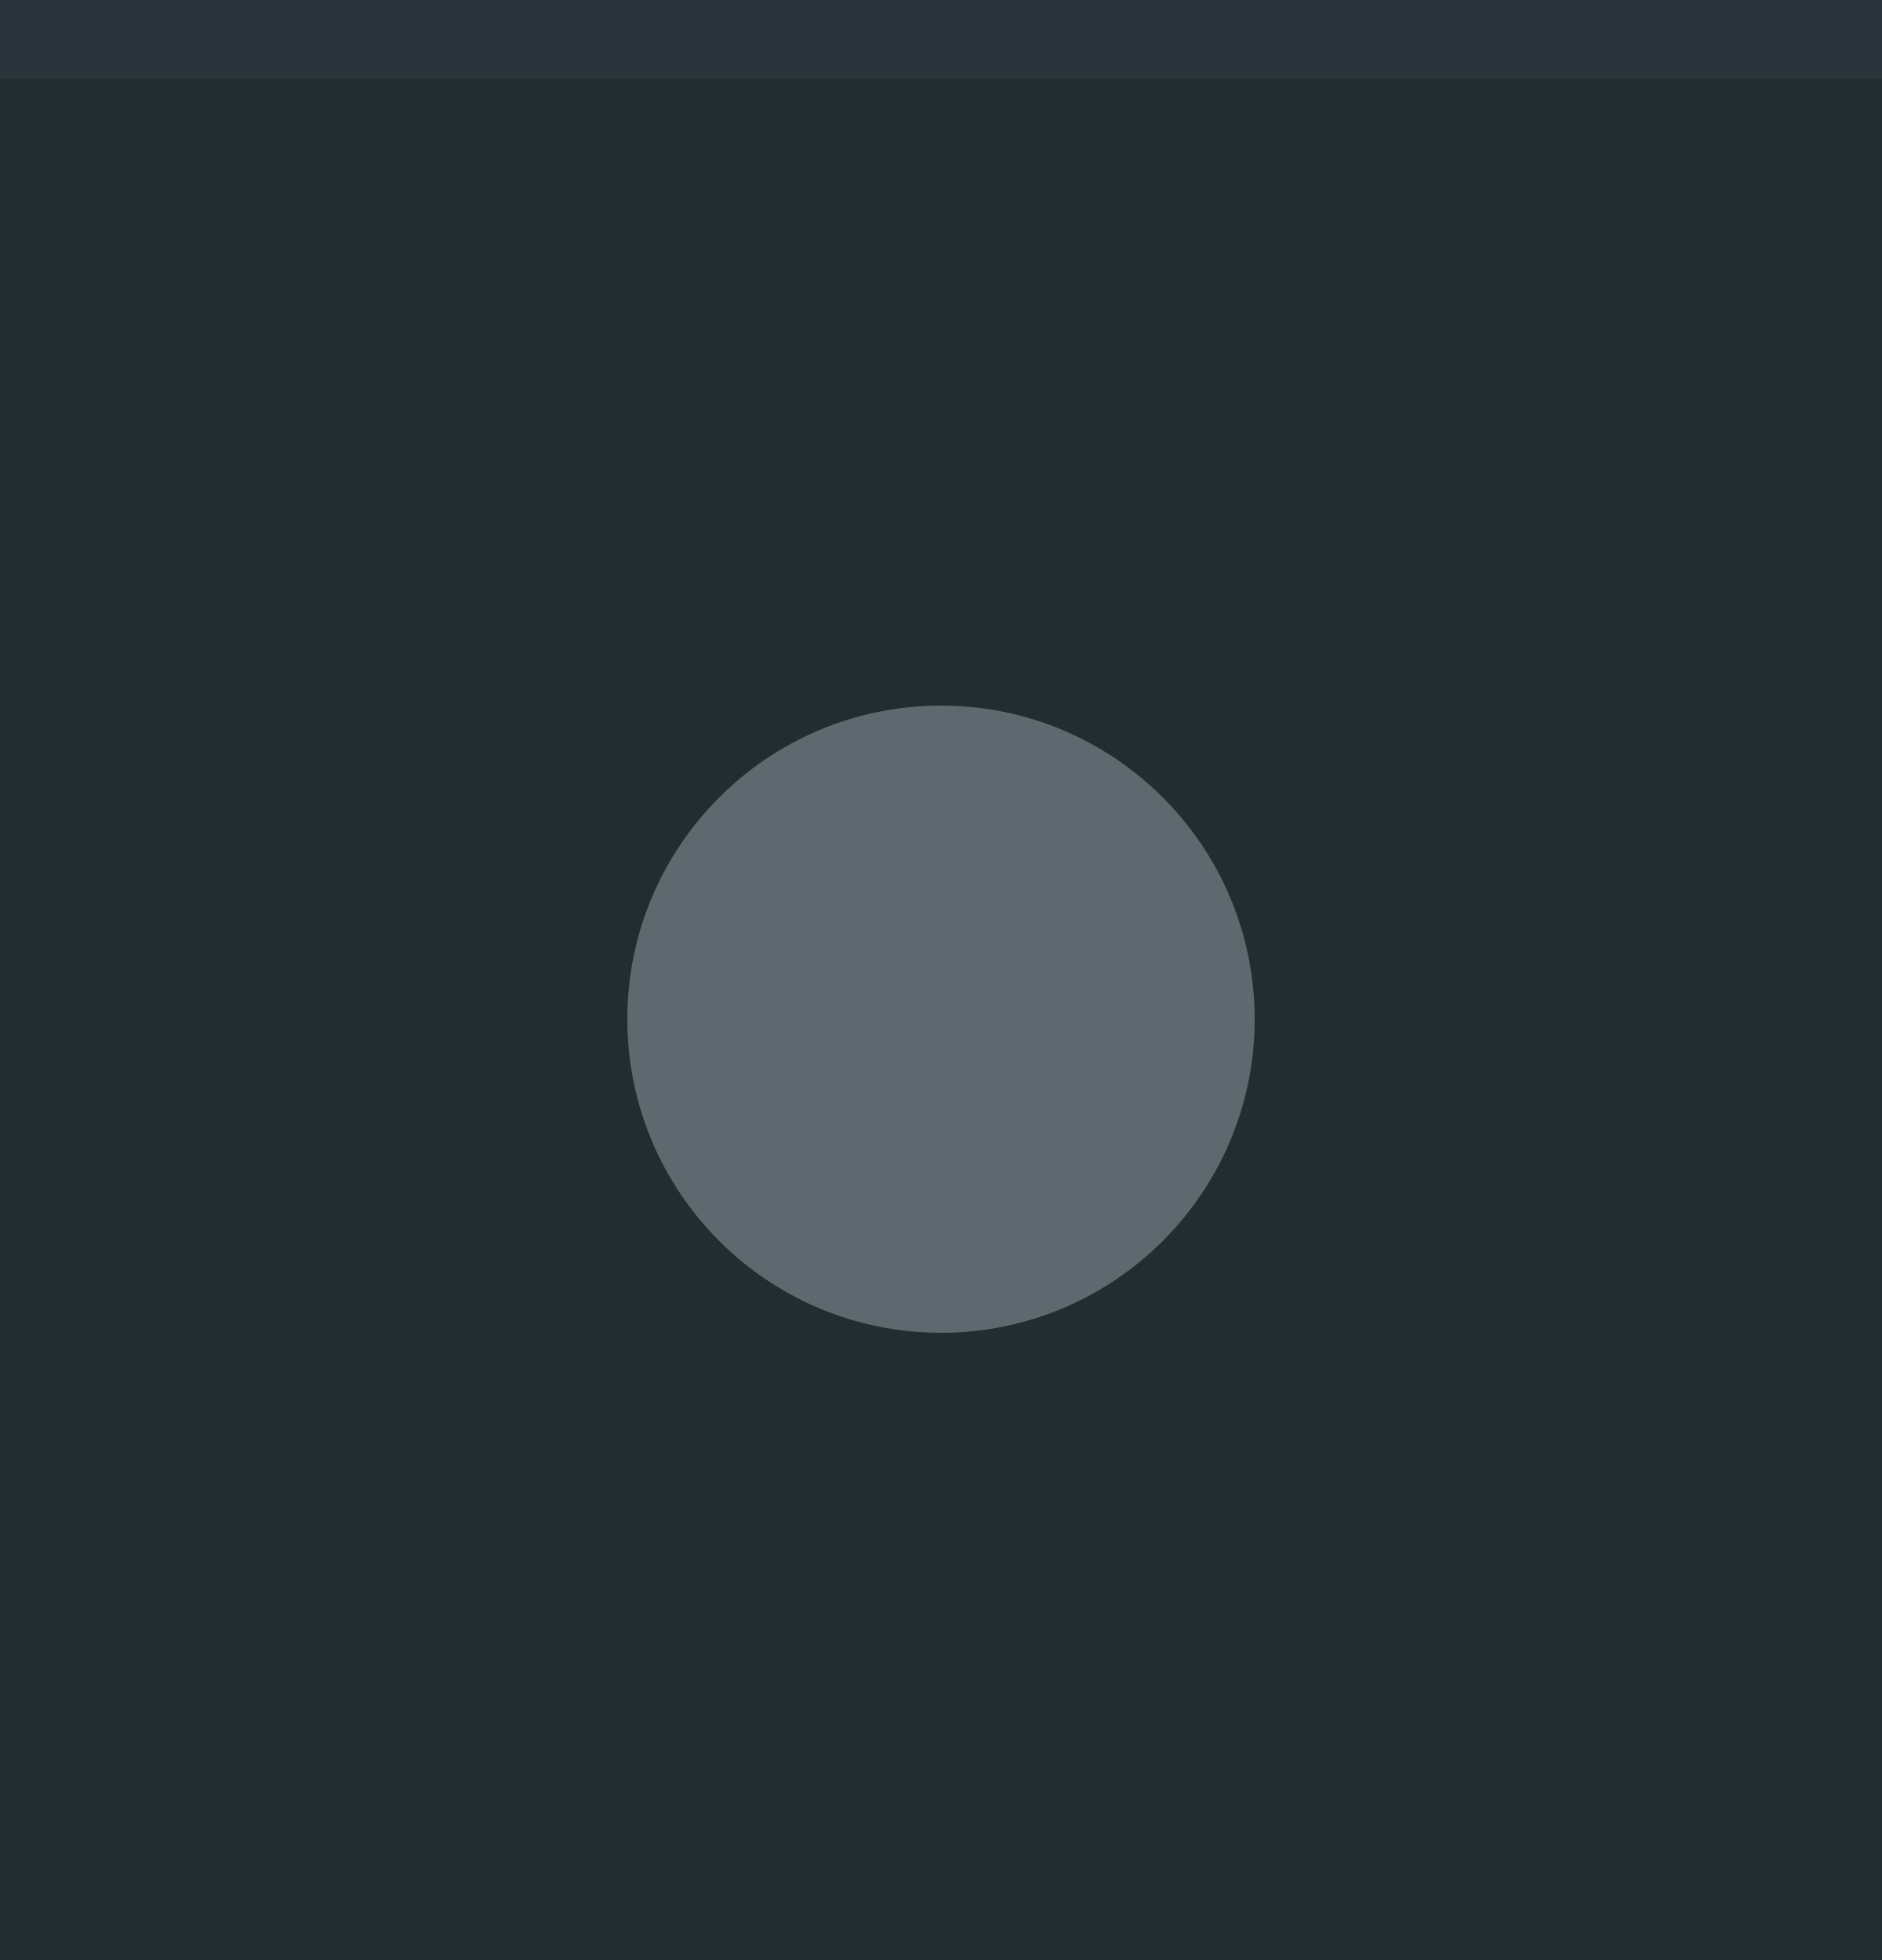
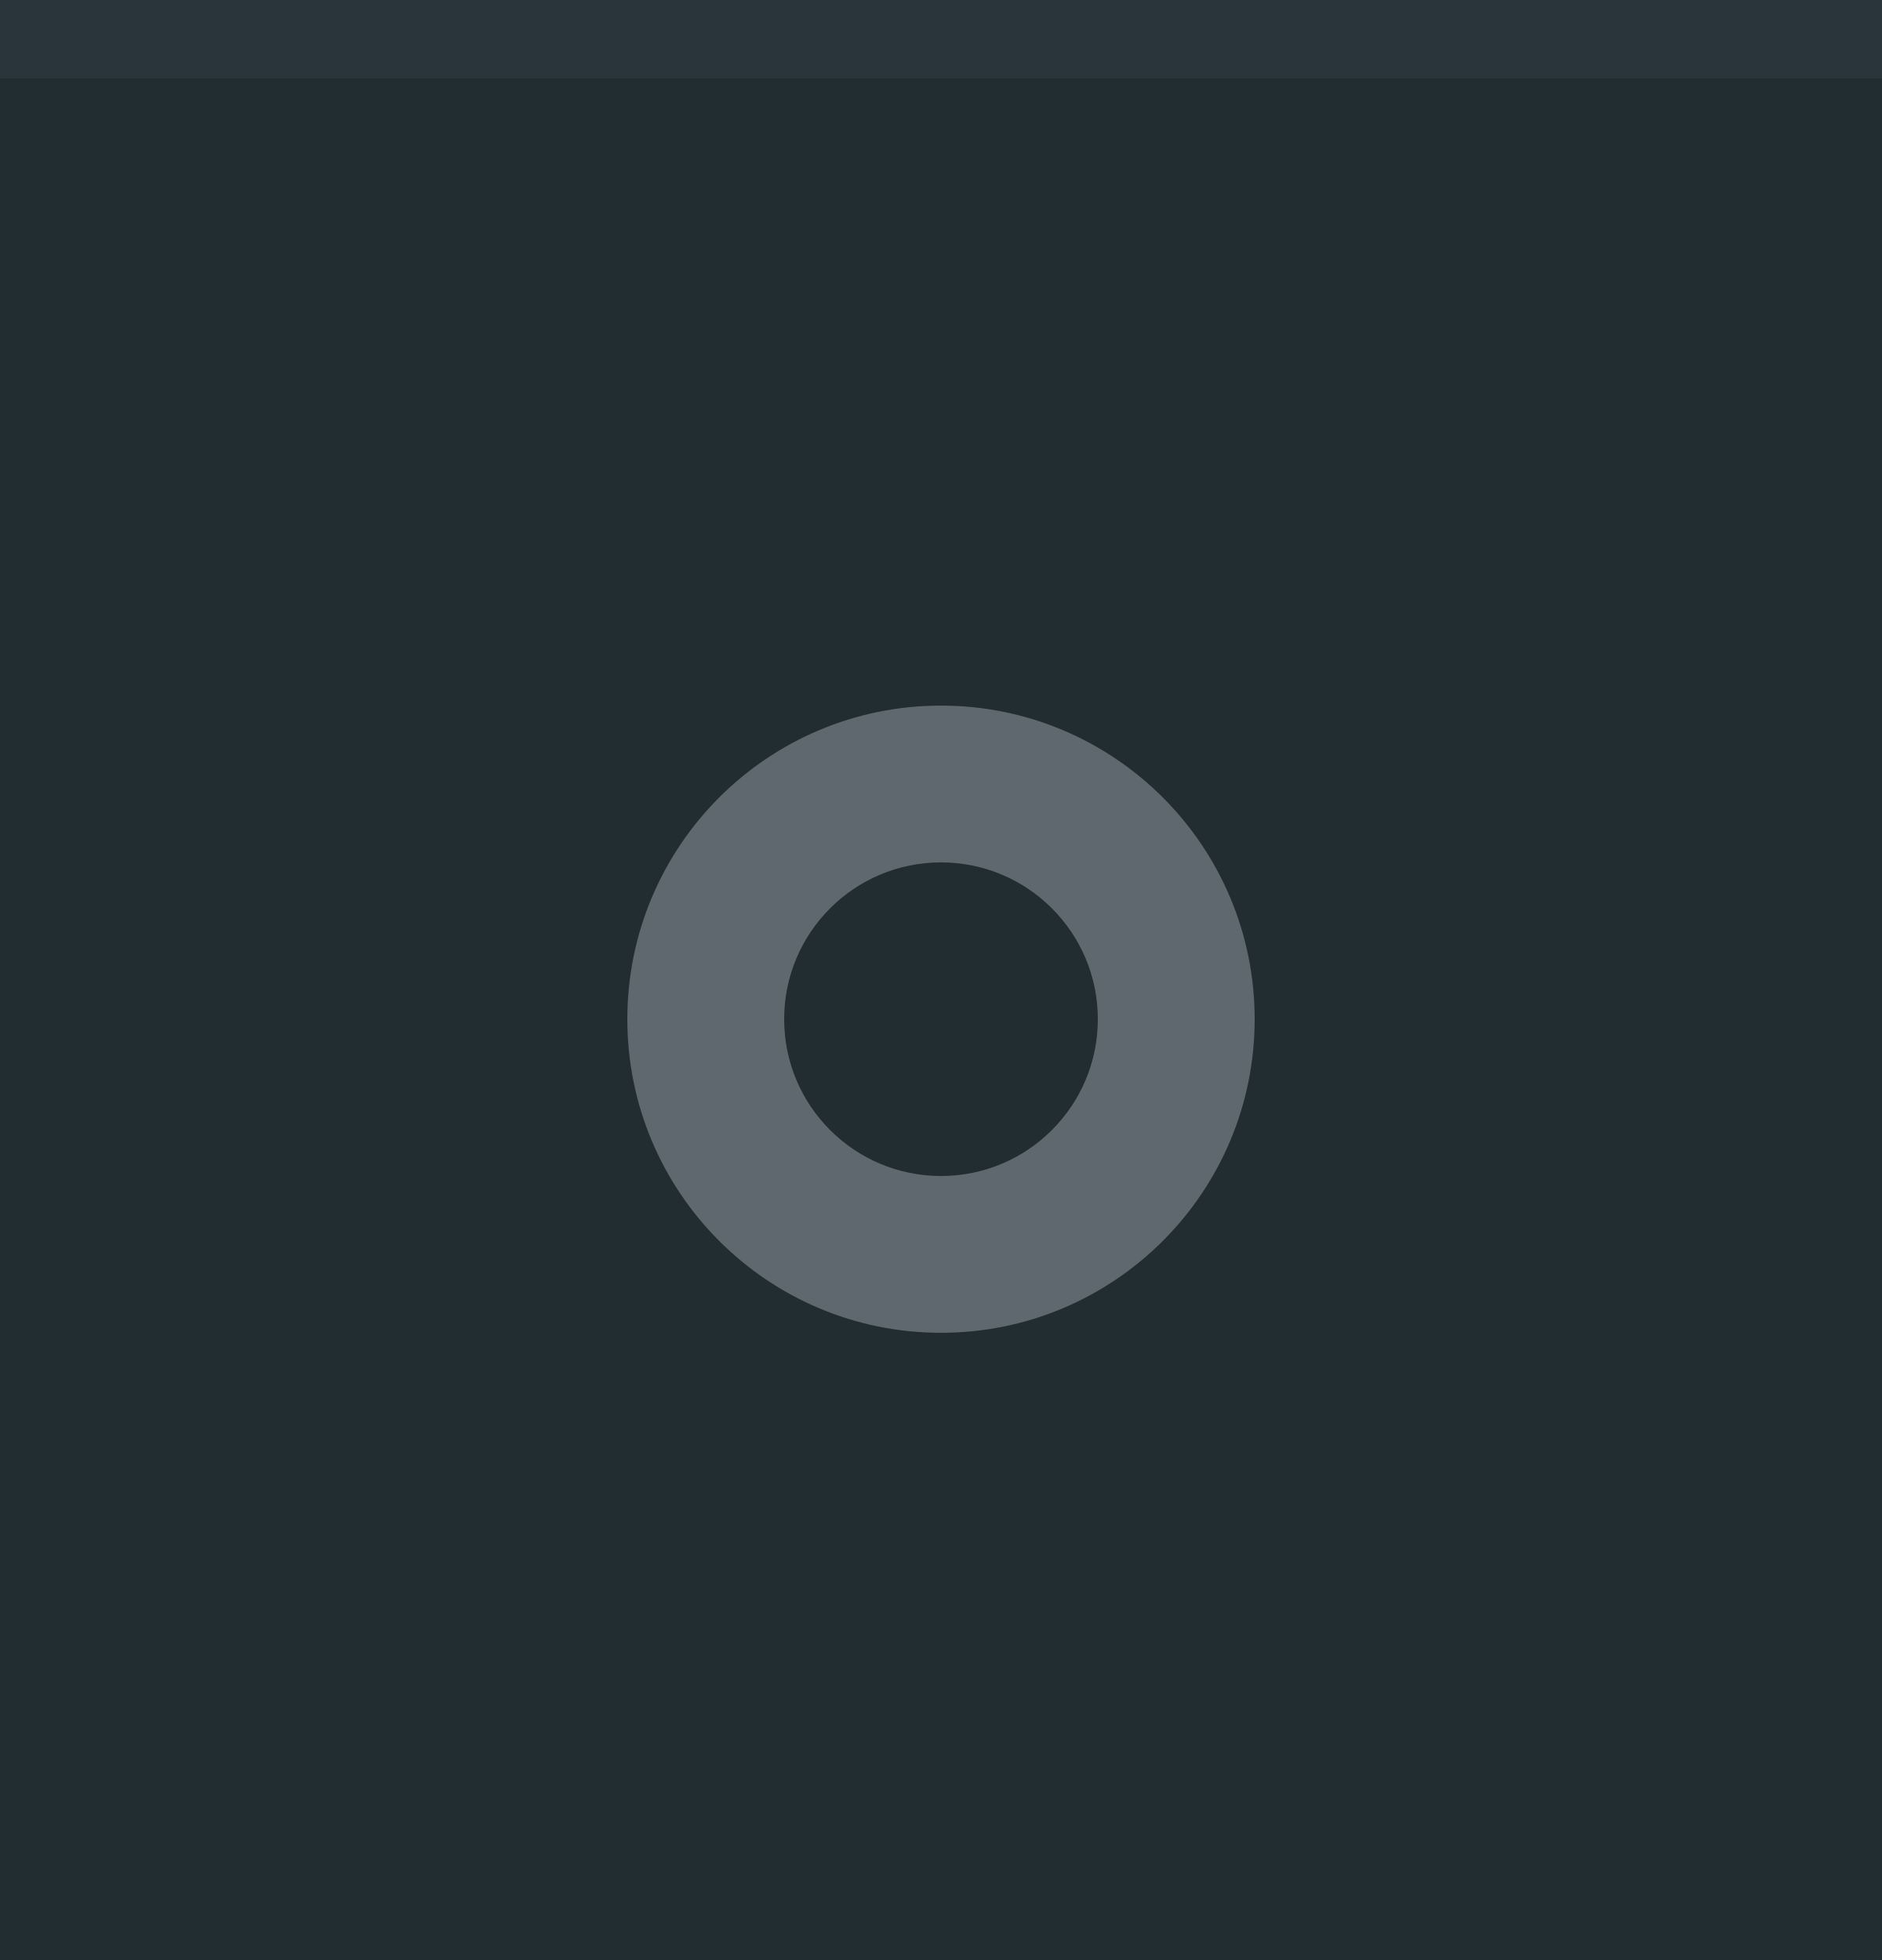
<svg xmlns="http://www.w3.org/2000/svg" width="24" height="25" viewBox="0 0 24 25" id="svg4142" version="1.1">
  <defs id="defs4144" />
  <g id="layer1" transform="translate(0,-1027.362)">
    <rect style="opacity:1;fill:#222d32;fill-opacity:1;fill-rule:evenodd;stroke:none;stroke-width:2.745;stroke-linecap:butt;stroke-linejoin:miter;stroke-miterlimit:4;stroke-dasharray:none;stroke-dashoffset:478.437;stroke-opacity:1" id="rect4741" width="24" height="25" x="0" y="1027.362" />
    <circle style="fill:#cfd8dc;fill-opacity:0.1;stroke:none;stroke-width:0.5;stroke-linejoin:miter;stroke-miterlimit:4;stroke-dasharray:none;stroke-opacity:1" id="path2994" cx="1040.362" cy="15" transform="matrix(0,1,-1,0,0,0)" r="10" />
    <rect style="opacity:1;fill:#29353b;fill-opacity:1;fill-rule:evenodd;stroke:none;stroke-width:2.745;stroke-linecap:butt;stroke-linejoin:miter;stroke-miterlimit:4;stroke-dasharray:none;stroke-dashoffset:478.437;stroke-opacity:1" id="rect4959" width="24" height="1" x="0" y="1027.362" />
-     <circle style="opacity:0.4;fill:#cfd8dc;fill-opacity:0.87;fill-rule:nonzero;stroke:none;stroke-width:3.66;stroke-linecap:butt;stroke-linejoin:miter;stroke-miterlimit:4;stroke-dasharray:none;stroke-dashoffset:478.437;stroke-opacity:1" id="path4377" cx="12" cy="1040.362" r="4" />
+     <path style="opacity:0.4;fill:#cfd8dc;fill-opacity:0.87;fill-rule:evenodd;stroke:none;stroke-width:1.143;stroke-opacity:0.4" d="M 12 9 A 4 4 0 0 0 8 13 A 4 4 0 0 0 12 17 A 4 4 0 0 0 16 13 A 4 4 0 0 0 12 9 z M 12 11 A 2 2 0 0 1 14 13 A 2 2 0 0 1 12 15 A 2 2 0 0 1 10 13 A 2 2 0 0 1 12 11 z " transform="translate(0,1027.362)" id="path817" />
  </g>
</svg>
